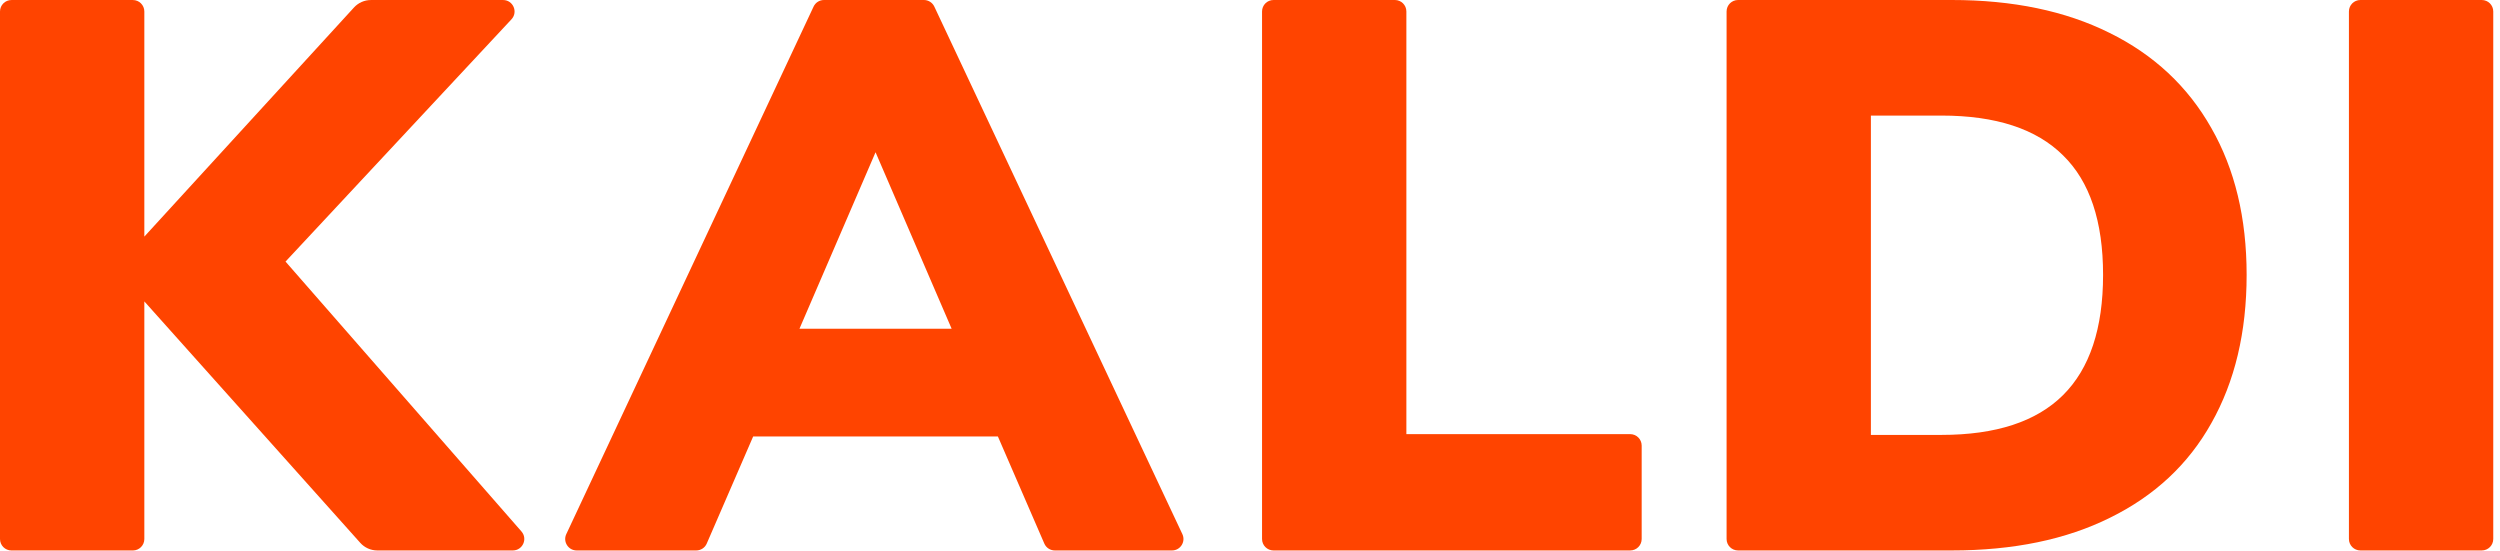
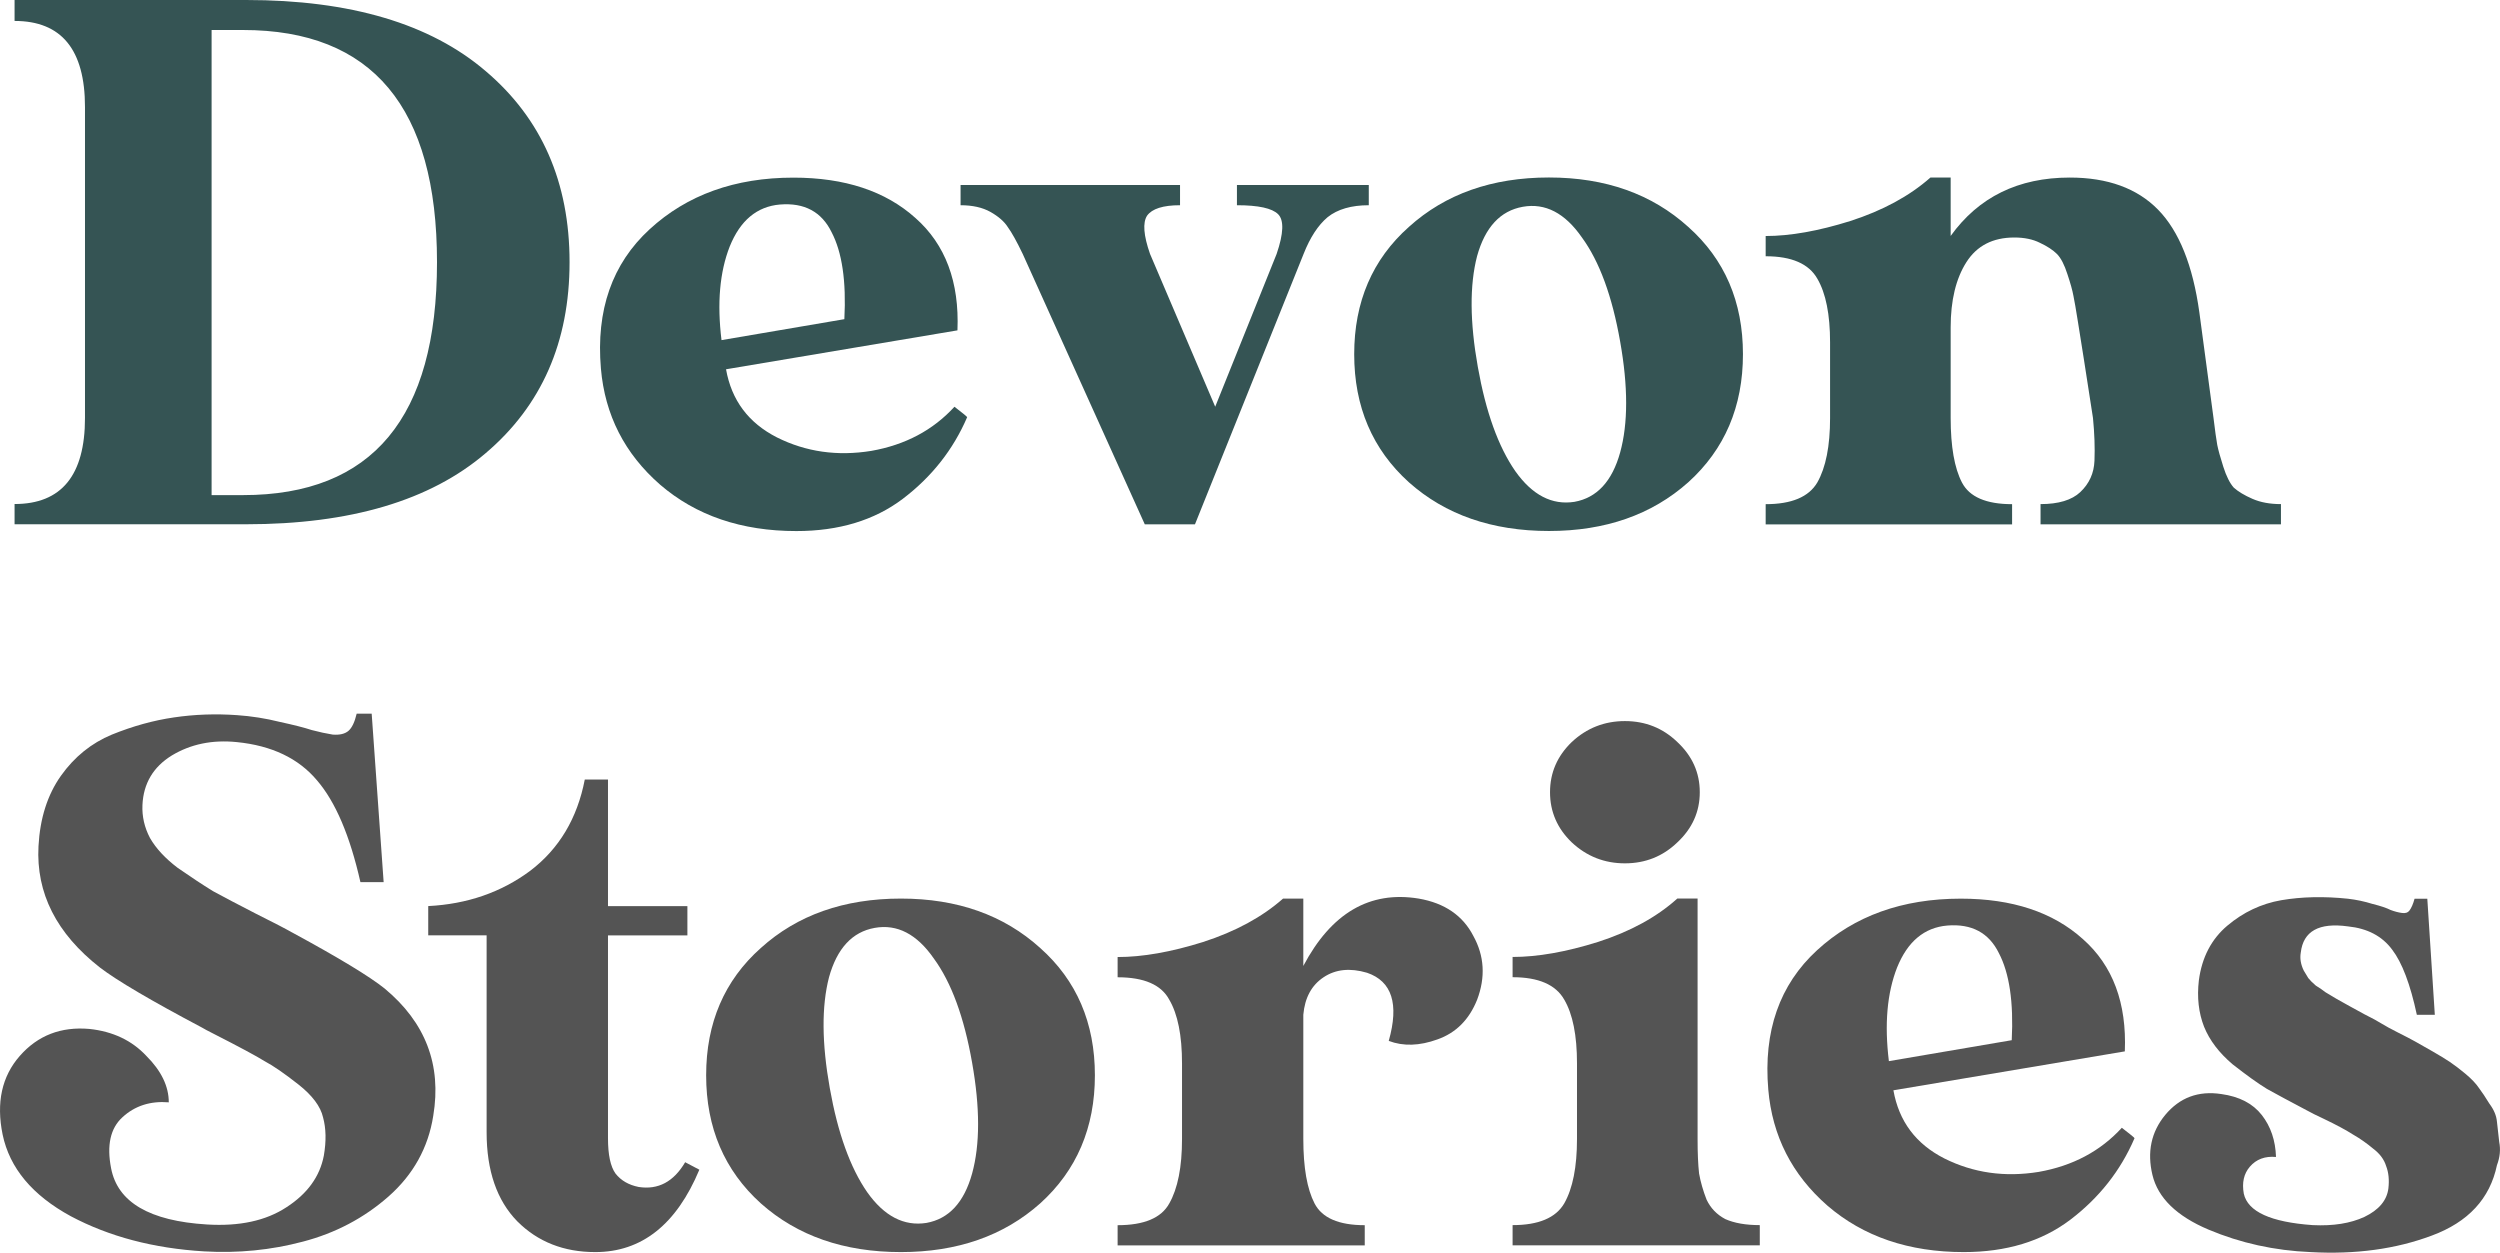
- <svg xmlns="http://www.w3.org/2000/svg" xmlns:xlink="http://www.w3.org/1999/xlink" viewBox="0 0 109 24">
-   <g transform="translate(-1470)">
-     <g style="mix-blend-mode:normal" transform="translate(1470)" fill="#f40">
-       <use xlink:href="#b" style="mix-blend-mode:normal" />
-       <use xlink:href="#c" style="mix-blend-mode:normal" />
-       <use xlink:href="#d" style="mix-blend-mode:normal" />
-       <use xlink:href="#e" style="mix-blend-mode:normal" />
-       <use xlink:href="#f" style="mix-blend-mode:normal" />
+ <svg xmlns="http://www.w3.org/2000/svg" id="svg8" version="1.1" viewBox="0 0 35.325 17.7" height="17.7mm" width="35.325mm">
+   <defs id="defs2" />
+   <g transform="translate(-27.22012,-81.79407)" id="layer1">
+     <g style="font-style:normal;font-weight:normal;font-size:10.583px;line-height:0.95;font-family:sans-serif;fill:#545454;fill-opacity:1;stroke:none;stroke-width:0.265" id="text12" aria-label="Devon Stories">
+       <path id="path845" style="font-style:normal;font-variant:normal;font-weight:normal;font-stretch:normal;font-family:'MADE Sunflower';-inkscape-font-specification:'MADE Sunflower';fill:#355454;fill-opacity:1;stroke-width:0.265" d="m 30.696,81.794 q 2.212,0 3.387,1.005 1.185,1.005 1.185,2.699 0,1.693 -1.185,2.699 -1.175,1.005 -3.387,1.005 h -3.27 v -0.286 q 0.995,0 0.995,-1.217 v -4.392 q 0,-1.217 -0.995,-1.217 v -0.296 z m -0.042,6.996 q 2.741,0 2.741,-3.291 0,-3.281 -2.741,-3.281 h -0.444 v 6.572 z" />
+       <path id="path847" style="font-style:normal;font-variant:normal;font-weight:normal;font-stretch:normal;font-family:'MADE Sunflower';-inkscape-font-specification:'MADE Sunflower';fill:#355454;fill-opacity:1;stroke-width:0.265" d="m 40.706,87.541 q 0.18,0.138 0.18,0.148 -0.296,0.688 -0.91,1.154 -0.603,0.455 -1.503,0.455 -1.164,0 -1.926,-0.656 -0.751,-0.656 -0.836,-1.64 -0.106,-1.238 0.688,-1.968 0.794,-0.73 2.032,-0.73 1.09,0 1.725,0.571 0.635,0.561 0.593,1.587 l -3.27,0.55 q 0.116,0.656 0.72,0.963 0.614,0.307 1.333,0.19 0.72,-0.127 1.175,-0.624 z m -2.466,-2.857 q -0.487,0.042 -0.709,0.593 -0.212,0.54 -0.116,1.323 l 1.736,-0.296 q 0.042,-0.804 -0.18,-1.228 -0.212,-0.434 -0.73,-0.392 z" />
+       <path id="path849" style="font-style:normal;font-variant:normal;font-weight:normal;font-stretch:normal;font-family:'MADE Sunflower';-inkscape-font-specification:'MADE Sunflower';fill:#355454;fill-opacity:1;stroke-width:0.265" d="m 44.698,84.408 h 1.863 v 0.286 q -0.37,0 -0.582,0.169 -0.201,0.169 -0.339,0.519 l -1.535,3.821 H 43.396 l -1.725,-3.821 q -0.127,-0.265 -0.212,-0.381 -0.074,-0.116 -0.243,-0.212 -0.169,-0.095 -0.423,-0.095 v -0.286 h 3.101 v 0.286 q -0.36,0 -0.466,0.148 -0.095,0.148 0.042,0.54 l 0.921,2.159 0.868,-2.159 q 0.148,-0.434 0.021,-0.561 -0.127,-0.127 -0.582,-0.127 z" />
+       <path id="path851" style="font-style:normal;font-variant:normal;font-weight:normal;font-stretch:normal;font-family:'MADE Sunflower';-inkscape-font-specification:'MADE Sunflower';fill:#355454;fill-opacity:1;stroke-width:0.265" d="m 49.107,84.302 q 1.196,0 1.968,0.698 0.773,0.688 0.773,1.799 0,1.111 -0.773,1.81 -0.773,0.688 -1.968,0.688 -1.206,0 -1.979,-0.688 -0.773,-0.698 -0.773,-1.81 0,-1.111 0.773,-1.799 0.773,-0.698 1.979,-0.698 z m 0.36,4.583 q 0.476,-0.085 0.646,-0.698 0.169,-0.614 0,-1.566 -0.169,-0.963 -0.54,-1.471 -0.36,-0.519 -0.836,-0.434 -0.476,0.085 -0.646,0.698 -0.159,0.614 0.011,1.566 0.169,0.952 0.529,1.471 0.36,0.508 0.836,0.434 z" />
+       <path id="path853" style="font-style:normal;font-variant:normal;font-weight:normal;font-stretch:normal;font-family:'MADE Sunflower';-inkscape-font-specification:'MADE Sunflower';fill:#355454;fill-opacity:1;stroke-width:0.265" d="m 58.497,87.7 q 0.032,0.265 0.053,0.381 0.021,0.106 0.085,0.307 0.064,0.201 0.148,0.296 0.095,0.085 0.265,0.159 0.169,0.074 0.402,0.074 v 0.286 h -3.397 v -0.286 q 0.381,0 0.561,-0.169 0.191,-0.18 0.201,-0.444 0.011,-0.275 -0.021,-0.603 -0.148,-0.963 -0.212,-1.355 -0.042,-0.265 -0.064,-0.37 -0.021,-0.116 -0.085,-0.307 -0.064,-0.201 -0.148,-0.286 -0.085,-0.085 -0.243,-0.159 -0.148,-0.074 -0.36,-0.074 -0.455,0 -0.677,0.349 -0.222,0.349 -0.222,0.921 v 1.281 q 0,0.603 0.159,0.91 0.159,0.307 0.709,0.307 v 0.286 h -3.482 v -0.286 q 0.55,0 0.73,-0.307 0.18,-0.317 0.18,-0.91 v -1.069 q 0,-0.593 -0.18,-0.9 -0.18,-0.317 -0.73,-0.317 v -0.286 q 0.519,0 1.196,-0.212 0.688,-0.222 1.132,-0.614 h 0.286 v 0.825 q 0.593,-0.825 1.683,-0.825 0.804,0 1.249,0.455 0.444,0.455 0.582,1.45 z" />
+       <path id="path855" style="font-style:normal;font-variant:normal;font-weight:normal;font-stretch:normal;font-family:'MADE Sunflower';-inkscape-font-specification:'MADE Sunflower';fill:#545454;fill-opacity:1;stroke-width:0.265" d="m 31.363,94.978 q 0.974,0.529 1.291,0.783 0.868,0.72 0.688,1.799 -0.106,0.677 -0.635,1.143 -0.519,0.455 -1.206,0.635 -0.677,0.18 -1.397,0.138 -1.069,-0.064 -1.884,-0.497 -0.815,-0.444 -0.963,-1.154 -0.138,-0.677 0.243,-1.111 0.381,-0.434 0.984,-0.381 0.497,0.053 0.804,0.381 0.317,0.317 0.317,0.656 -0.392,-0.032 -0.656,0.212 -0.254,0.233 -0.159,0.72 0.138,0.72 1.355,0.794 0.688,0.042 1.122,-0.243 0.444,-0.286 0.529,-0.73 0.053,-0.307 -0.011,-0.54 -0.053,-0.233 -0.349,-0.466 -0.296,-0.233 -0.476,-0.328 -0.169,-0.106 -0.73,-0.392 -0.106,-0.053 -0.159,-0.085 -1.079,-0.571 -1.439,-0.847 -0.921,-0.72 -0.868,-1.714 0.032,-0.593 0.317,-0.995 0.286,-0.402 0.72,-0.582 0.444,-0.18 0.878,-0.243 0.434,-0.064 0.889,-0.032 0.307,0.021 0.603,0.095 0.296,0.064 0.455,0.116 0.159,0.042 0.296,0.064 0.148,0.011 0.222,-0.053 0.074,-0.064 0.116,-0.243 h 0.212 l 0.169,2.381 h -0.328 q -0.222,-0.984 -0.614,-1.439 -0.392,-0.466 -1.132,-0.54 -0.519,-0.053 -0.921,0.19 -0.392,0.243 -0.413,0.698 -0.011,0.243 0.106,0.466 0.127,0.222 0.392,0.423 0.275,0.191 0.497,0.328 0.233,0.127 0.603,0.317 0.381,0.19 0.529,0.275 z" />
+       <path id="path857" style="font-style:normal;font-variant:normal;font-weight:normal;font-stretch:normal;font-family:'MADE Sunflower';-inkscape-font-specification:'MADE Sunflower';fill:#545454;fill-opacity:1;stroke-width:0.265" d="m 36.901,98.216 0.201,0.106 q -0.487,1.164 -1.471,1.164 -0.667,0 -1.101,-0.434 -0.434,-0.444 -0.434,-1.259 v -2.783 h -0.825 v -0.413 q 0.825,-0.042 1.439,-0.497 0.614,-0.466 0.773,-1.291 h 0.328 v 1.789 h 1.122 v 0.413 h -1.122 v 2.868 q 0,0.349 0.106,0.497 0.116,0.148 0.328,0.19 0.413,0.064 0.656,-0.349 z" />
+       <path id="path859" style="font-style:normal;font-variant:normal;font-weight:normal;font-stretch:normal;font-family:'MADE Sunflower';-inkscape-font-specification:'MADE Sunflower';fill:#545454;fill-opacity:1;stroke-width:0.265" d="m 39.95,94.491 q 1.196,0 1.968,0.698 0.773,0.688 0.773,1.799 0,1.111 -0.773,1.81 -0.773,0.688 -1.968,0.688 -1.206,0 -1.979,-0.688 -0.773,-0.698 -0.773,-1.81 0,-1.111 0.773,-1.799 0.773,-0.698 1.979,-0.698 z m 0.36,4.583 q 0.476,-0.085 0.646,-0.698 0.169,-0.614 0,-1.566 -0.169,-0.963 -0.54,-1.471 -0.36,-0.519 -0.836,-0.434 -0.476,0.085 -0.646,0.698 -0.159,0.614 0.011,1.566 0.169,0.952 0.529,1.471 0.36,0.508 0.836,0.434 z" />
+       <path id="path861" style="font-style:normal;font-variant:normal;font-weight:normal;font-stretch:normal;font-family:'MADE Sunflower';-inkscape-font-specification:'MADE Sunflower';fill:#545454;fill-opacity:1;stroke-width:0.265" d="m 47.266,94.491 q 0.55,0.095 0.773,0.529 0.233,0.423 0.053,0.9 -0.169,0.423 -0.561,0.561 -0.381,0.138 -0.688,0.021 0.222,-0.783 -0.307,-0.963 -0.36,-0.106 -0.614,0.064 -0.254,0.169 -0.286,0.529 v 1.757 q 0,0.603 0.159,0.91 0.159,0.307 0.709,0.307 v 0.286 h -3.492 v -0.286 q 0.561,0 0.73,-0.307 0.18,-0.317 0.18,-0.91 v -1.069 q 0,-0.593 -0.18,-0.9 -0.169,-0.317 -0.73,-0.317 v -0.286 q 0.529,0 1.206,-0.212 0.688,-0.222 1.132,-0.614 h 0.286 v 0.952 q 0.593,-1.122 1.63,-0.952 z" />
+       <path id="path863" style="font-style:normal;font-variant:normal;font-weight:normal;font-stretch:normal;font-family:'MADE Sunflower';-inkscape-font-specification:'MADE Sunflower';fill:#545454;fill-opacity:1;stroke-width:0.265" d="m 51.207,97.888 q 0,0.296 0.021,0.487 0.032,0.18 0.106,0.37 0.085,0.18 0.265,0.275 0.191,0.085 0.487,0.085 v 0.286 H 48.593 v -0.286 q 0.55,0 0.73,-0.307 0.18,-0.317 0.18,-0.91 v -1.069 q 0,-0.593 -0.18,-0.9 -0.18,-0.317 -0.73,-0.317 v -0.286 q 0.529,0 1.206,-0.212 0.688,-0.222 1.122,-0.614 h 0.286 z M 50.921,93.697 q -0.307,0.296 -0.741,0.296 -0.434,0 -0.751,-0.296 -0.307,-0.296 -0.307,-0.709 0,-0.413 0.307,-0.709 0.317,-0.296 0.751,-0.296 0.434,0 0.741,0.296 0.317,0.296 0.317,0.709 0,0.413 -0.317,0.709 z" />
+       <path id="path865" style="font-style:normal;font-variant:normal;font-weight:normal;font-stretch:normal;font-family:'MADE Sunflower';-inkscape-font-specification:'MADE Sunflower';fill:#545454;fill-opacity:1;stroke-width:0.265" d="m 57.201,97.729 q 0.18,0.138 0.18,0.148 -0.296,0.688 -0.91,1.154 -0.603,0.455 -1.503,0.455 -1.164,0 -1.926,-0.656 -0.751,-0.656 -0.836,-1.64 -0.106,-1.238 0.688,-1.968 0.794,-0.73 2.032,-0.73 1.09,0 1.725,0.571 0.635,0.561 0.593,1.587 l -3.27,0.55 q 0.116,0.656 0.72,0.963 0.614,0.307 1.333,0.19 0.72,-0.127 1.175,-0.624 z m -2.466,-2.857 q -0.487,0.042 -0.709,0.593 -0.212,0.54 -0.116,1.323 l 1.736,-0.296 Q 55.687,95.687 55.465,95.263 55.253,94.83 54.735,94.872 Z" />
+       <path id="path867" style="font-style:normal;font-variant:normal;font-weight:normal;font-stretch:normal;font-family:'MADE Sunflower';-inkscape-font-specification:'MADE Sunflower';fill:#545454;fill-opacity:1;stroke-width:0.265" d="m 60.64,96.131 q 0.148,0.074 0.233,0.127 0.085,0.053 0.233,0.127 0.148,0.074 0.243,0.127 0.095,0.053 0.243,0.138 0.148,0.085 0.243,0.148 0.095,0.064 0.222,0.169 0.127,0.106 0.191,0.201 0.064,0.085 0.148,0.222 0.095,0.127 0.106,0.254 0.011,0.116 0.032,0.286 0.032,0.159 -0.032,0.328 -0.148,0.709 -0.921,0.995 -0.762,0.286 -1.714,0.233 -0.762,-0.032 -1.439,-0.317 -0.677,-0.286 -0.794,-0.773 -0.116,-0.487 0.18,-0.847 0.307,-0.37 0.794,-0.296 0.381,0.053 0.571,0.296 0.19,0.243 0.201,0.593 -0.233,-0.021 -0.37,0.138 -0.127,0.148 -0.085,0.381 0.085,0.381 0.974,0.444 0.434,0.021 0.73,-0.116 0.307,-0.148 0.339,-0.402 0.021,-0.18 -0.032,-0.317 -0.042,-0.138 -0.18,-0.243 -0.138,-0.116 -0.286,-0.201 -0.148,-0.095 -0.413,-0.222 -0.159,-0.074 -0.233,-0.116 -0.381,-0.201 -0.571,-0.307 -0.19,-0.116 -0.487,-0.349 -0.286,-0.243 -0.402,-0.529 -0.116,-0.296 -0.074,-0.656 0.064,-0.487 0.402,-0.773 0.339,-0.286 0.762,-0.36 0.434,-0.074 0.942,-0.021 0.18,0.021 0.349,0.074 0.169,0.042 0.254,0.085 0.085,0.032 0.159,0.042 0.074,0.011 0.106,-0.032 0.042,-0.053 0.074,-0.169 h 0.18 l 0.106,1.64 h -0.254 q -0.138,-0.646 -0.349,-0.921 -0.212,-0.286 -0.624,-0.328 -0.614,-0.085 -0.667,0.37 -0.011,0.064 0,0.127 0.011,0.064 0.042,0.127 0.032,0.053 0.064,0.106 0.032,0.042 0.106,0.106 0.085,0.053 0.138,0.095 0.053,0.032 0.159,0.095 0.116,0.064 0.19,0.106 0.074,0.042 0.212,0.116 z" />
    </g>
+     <text id="text843" y="89.202" x="147.033" style="font-style:normal;font-weight:normal;font-size:10.583px;line-height:1.25;font-family:sans-serif;fill:#000000;fill-opacity:1;stroke:none;stroke-width:0.265" xml:space="preserve">
+       <tspan style="stroke-width:0.265" y="89.202" x="147.033" id="tspan841" />
+     </text>
  </g>
-   <defs>
-     <path id="b" d="M22.735 23.171c.283.323.053.829-.376.829h-5.907c-.285 0-.556-.121-.745-.333l-9.414-10.526v10.36c0 .276-.224.5-.5.5h-5.293c-.276 0-.5-.224-.5-.5v-23c0-.276.224-.5.5-.5h5.293c.276 0 .5.224.5.5v9.815l9.141-9.99c.19-.207.457-.325.738-.325h5.762c.437 0 .664.521.366.841l-9.851 10.563 10.287 11.767z" />
-     <path id="c" d="M45.991 24c-.199 0-.38-.118-.459-.301l-2.024-4.669h-10.67l-2.024 4.669c-.079.183-.259.301-.459.301h-5.212c-.366 0-.608-.381-.453-.712l10.782-23c.082-.176.259-.288.453-.288h4.358c.194 0 .37.112.453.287l10.815 23c.156.332-.086.713-.452.713h-5.108zm-11.135-9.668h6.635l-3.317-7.694-3.317 7.694z" />
-     <path id="d" d="M55.525 24c-.276 0-.5-.224-.5-.5v-23c0-.276.224-.5.5-.5h5.293c.276 0 .5.224.5.5v18.428h9.759c.276 0 .5.224.5.5v4.072c0 .276-.224.5-.5.5h-15.552z" />
-     <path id="e" d="M75.279.5c0-.276.224-.5.5-.5h9.315c2.667 0 4.959.477 6.874 1.43 1.938.953 3.42 2.338 4.446 4.153 1.026 1.793 1.539 3.926 1.539 6.4 0 2.496-.513 4.652-1.539 6.468-1.003 1.793-2.474 3.166-4.412 4.119-1.915.953-4.218 1.43-6.908 1.43h-9.315c-.276 0-.5-.224-.5-.5v-23zm9.37 18.462c2.371 0 4.138-.579 5.301-1.736 1.163-1.157 1.744-2.905 1.744-5.242 0-2.338-.581-4.074-1.744-5.209-1.163-1.157-2.93-1.736-5.301-1.736h-3.078v13.923h3.078z" />
-     <path id="f" d="M102.913 24c-.276 0-.5-.224-.5-.5v-23c0-.276.224-.5.5-.5h5.293c.276 0 .5.224.5.5v23c0 .276-.224.5-.5.5h-5.293z" />
-   </defs>
</svg>
